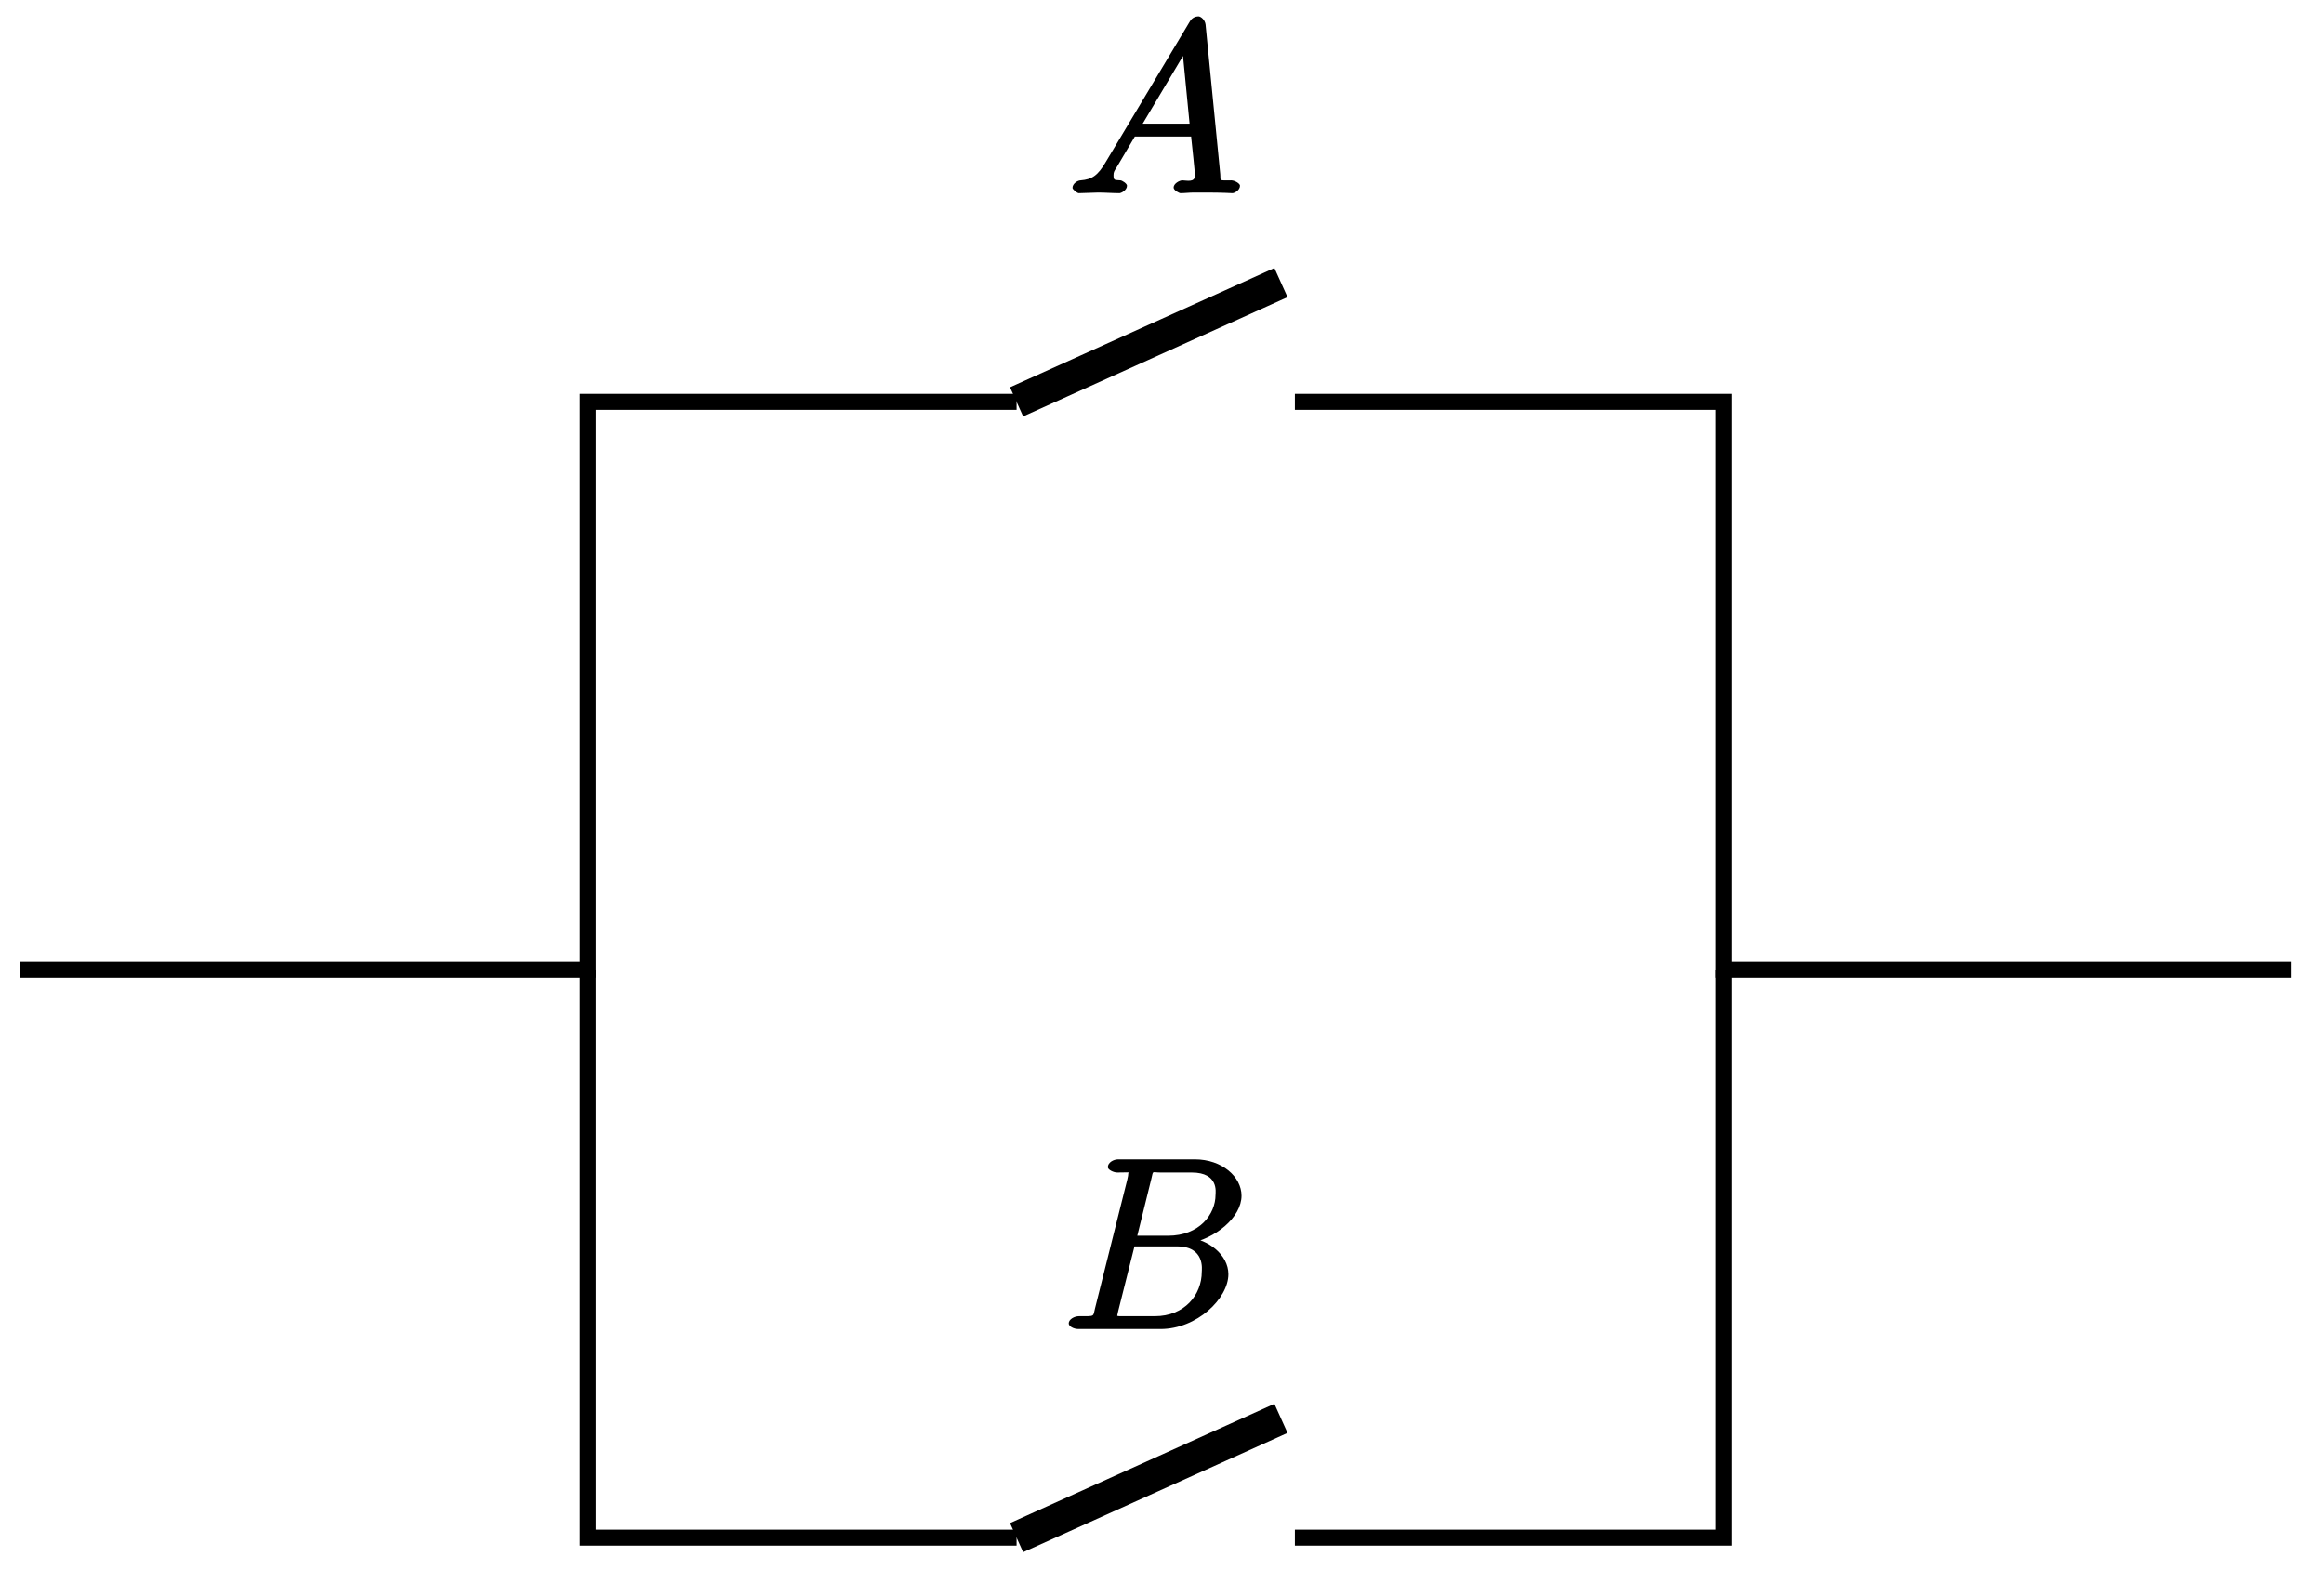
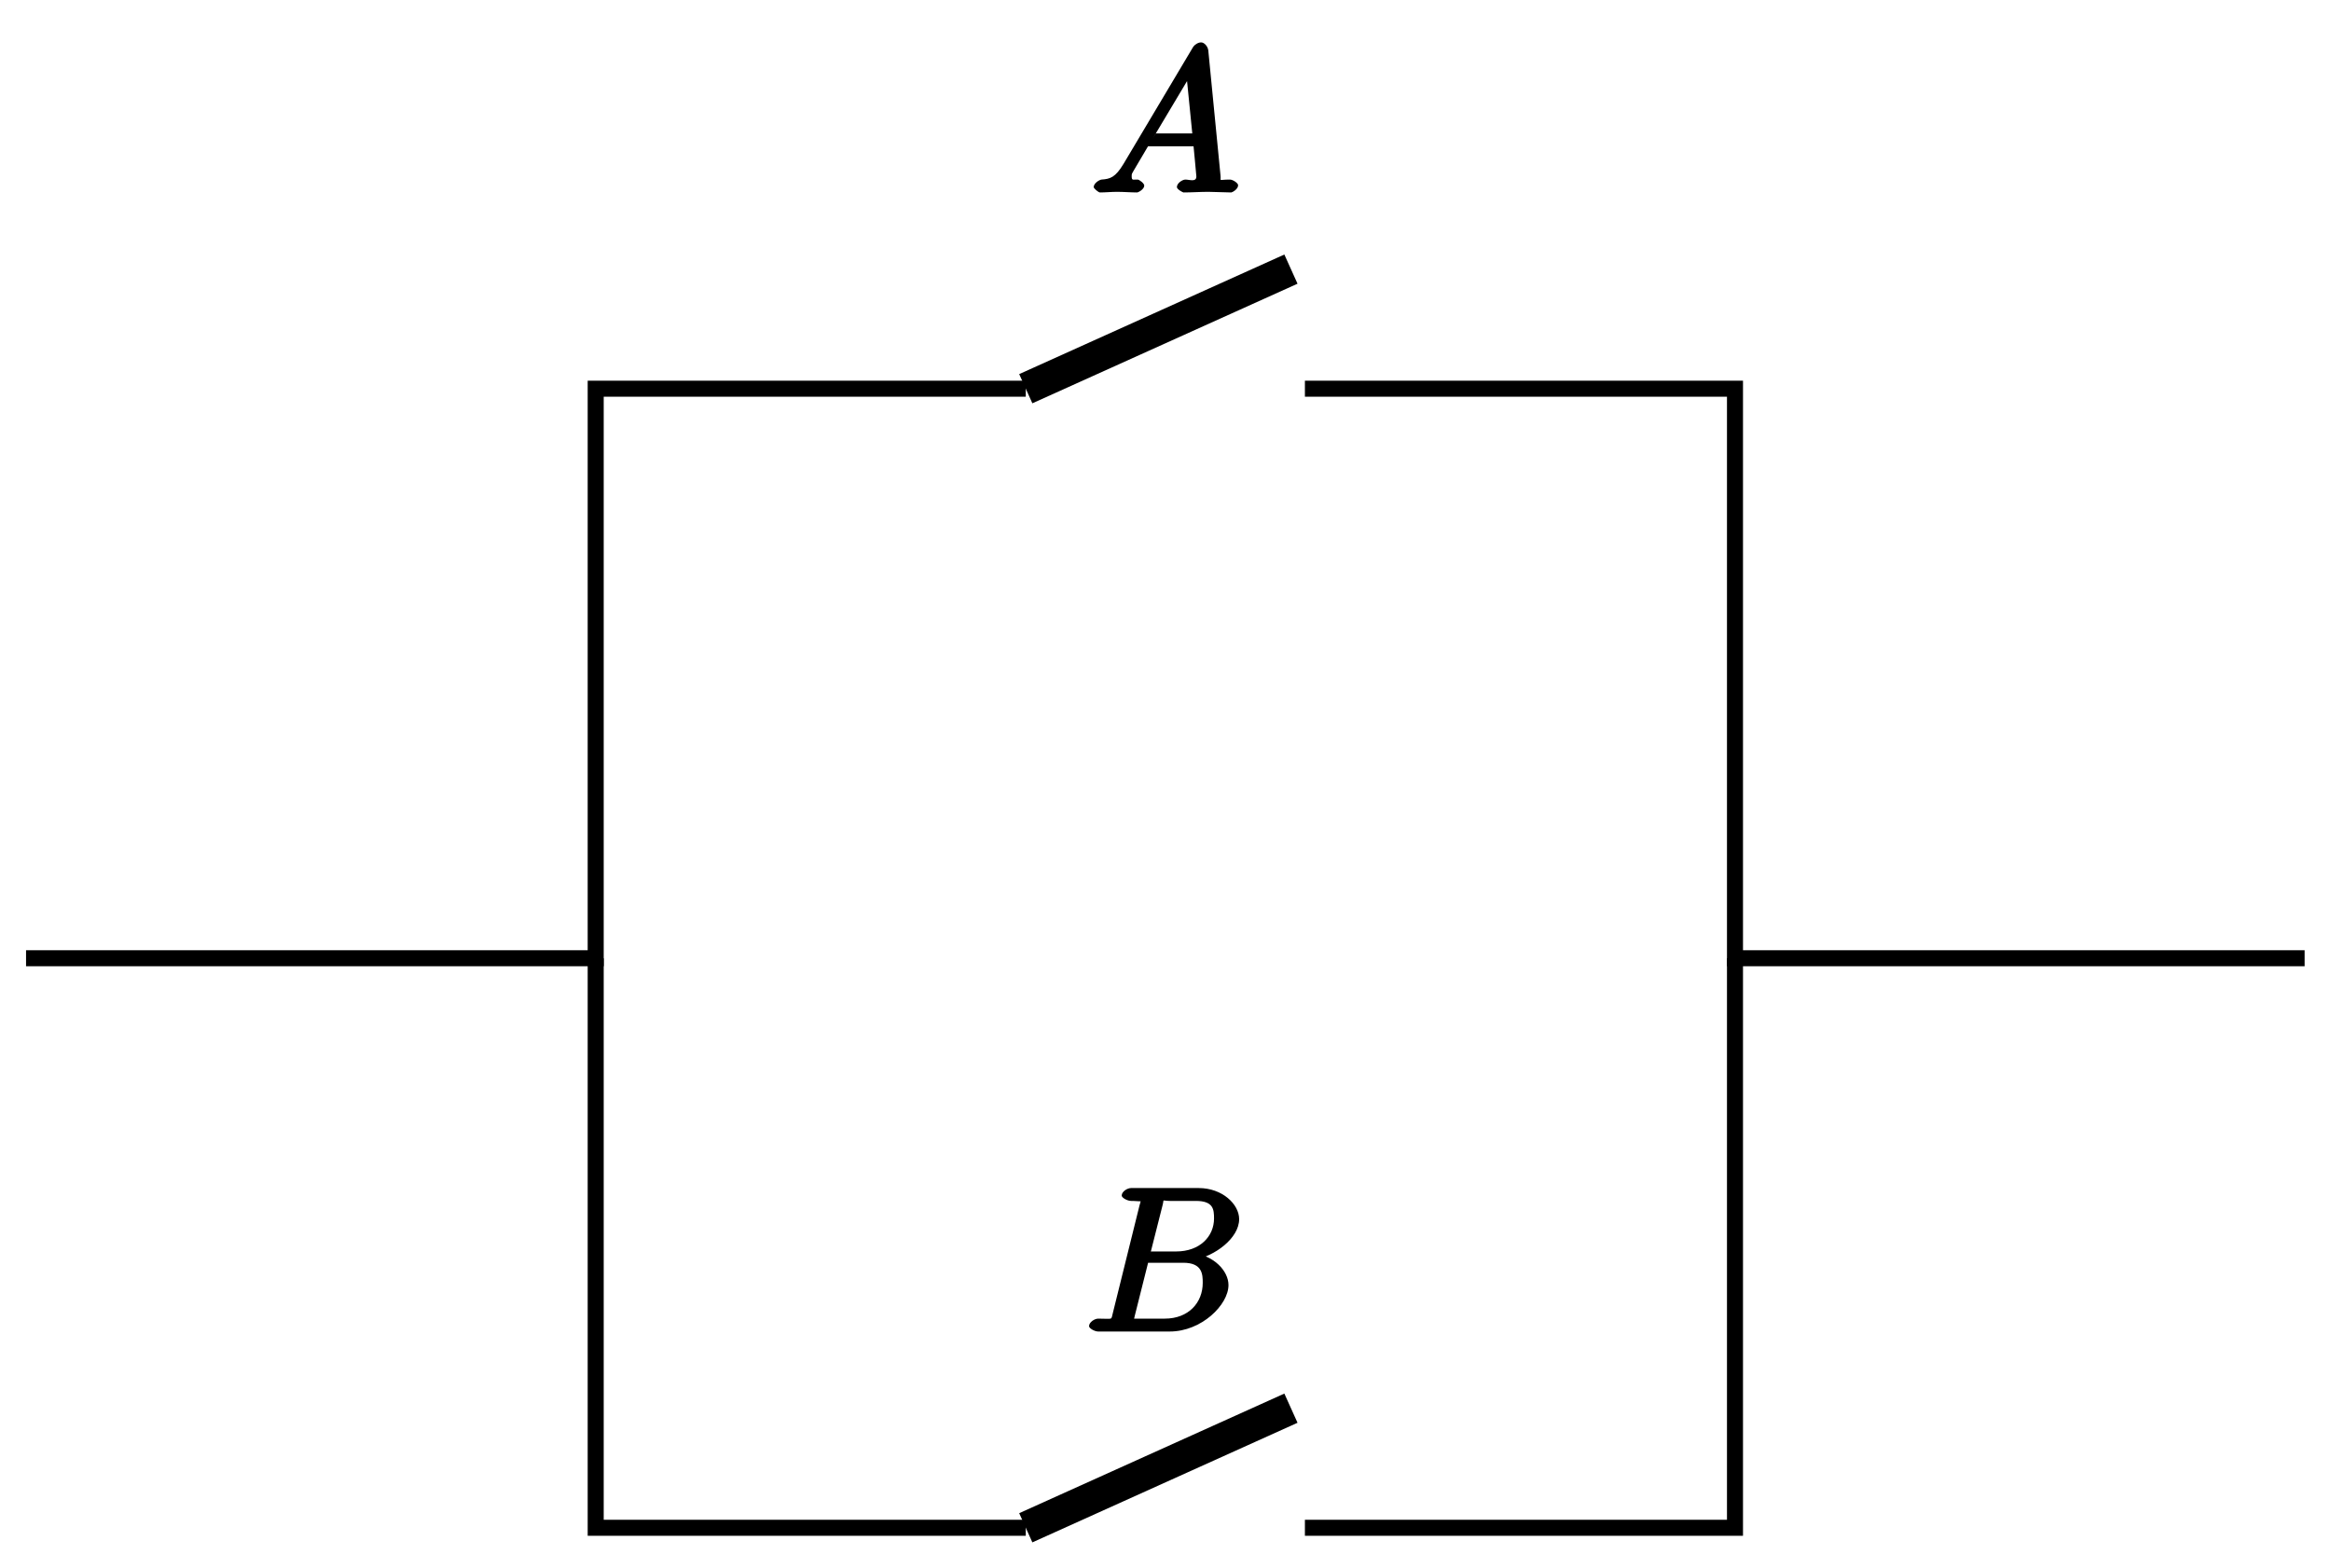
- <svg xmlns="http://www.w3.org/2000/svg" xmlns:xlink="http://www.w3.org/1999/xlink" width="116pt" height="79pt" viewBox="0 0 116 79" version="1.1">
+ <svg xmlns="http://www.w3.org/2000/svg" xmlns:xlink="http://www.w3.org/1999/xlink" width="116pt" height="78pt" viewBox="0 0 116 78" version="1.1">
  <defs>
    <g>
      <symbol overflow="visible" id="glyph0-0">
        <path style="stroke:none;" d="" />
      </symbol>
      <symbol overflow="visible" id="glyph0-1">
-         <path style="stroke:none;" d="M 1.906 -1.578 C 1.5 -0.875 1.203 -0.688 0.641 -0.641 C 0.5 -0.641 0.234 -0.484 0.234 -0.266 C 0.234 -0.188 0.469 0 0.547 0 C 0.766 0 1.297 -0.031 1.516 -0.031 C 1.859 -0.031 2.25 0 2.578 0 C 2.656 0 2.953 -0.141 2.953 -0.375 C 2.953 -0.484 2.703 -0.641 2.625 -0.641 C 2.359 -0.672 2.281 -0.609 2.281 -0.891 C 2.281 -1.062 2.312 -1.094 2.469 -1.344 L 3.344 -2.828 L 6.156 -2.828 C 6.156 -2.859 6.156 -2.766 6.172 -2.656 C 6.203 -2.344 6.344 -1.094 6.344 -0.875 C 6.344 -0.516 5.906 -0.641 5.719 -0.641 C 5.578 -0.641 5.281 -0.484 5.281 -0.281 C 5.281 -0.141 5.562 0 5.625 0 C 5.828 0 6.078 -0.031 6.281 -0.031 L 6.953 -0.031 C 7.688 -0.031 8.219 0 8.219 0 C 8.312 0 8.594 -0.141 8.594 -0.375 C 8.594 -0.484 8.328 -0.641 8.156 -0.641 C 7.5 -0.641 7.641 -0.594 7.609 -0.953 L 6.875 -8.422 C 6.844 -8.656 6.641 -8.828 6.516 -8.828 C 6.391 -8.828 6.203 -8.766 6.094 -8.578 Z M 3.578 -3.203 L 5.969 -7.219 L 5.703 -7.328 L 6.078 -3.469 L 3.734 -3.469 Z M 3.578 -3.203 " />
+         <path style="stroke:none;" d="M 1.656 -1.422 C 1.25 -0.75 1 -0.672 0.562 -0.641 C 0.438 -0.625 0.172 -0.453 0.172 -0.266 C 0.172 -0.203 0.406 0 0.484 0 C 0.75 0 1.062 -0.031 1.328 -0.031 C 1.672 -0.031 2.016 0 2.328 0 C 2.391 0 2.688 -0.156 2.688 -0.344 C 2.688 -0.453 2.438 -0.641 2.359 -0.641 C 2.141 -0.656 2.062 -0.562 2.062 -0.812 C 2.062 -0.938 2.078 -0.938 2.156 -1.078 L 2.875 -2.297 L 5.141 -2.297 C 5.141 -2.25 5.281 -0.891 5.281 -0.797 C 5.281 -0.5 4.938 -0.641 4.734 -0.641 C 4.594 -0.641 4.312 -0.469 4.312 -0.266 C 4.312 -0.156 4.609 0 4.641 0 C 5.047 0 5.469 -0.031 5.875 -0.031 C 6.125 -0.031 6.766 0 7.016 0 C 7.062 0 7.359 -0.156 7.359 -0.359 C 7.359 -0.469 7.094 -0.641 6.953 -0.641 C 6.344 -0.641 6.516 -0.531 6.484 -0.828 L 5.875 -7.062 C 5.859 -7.25 5.688 -7.469 5.516 -7.469 C 5.359 -7.469 5.188 -7.344 5.125 -7.25 Z M 3.094 -2.656 L 5.062 -5.953 L 4.766 -6.062 L 5.078 -2.938 L 3.266 -2.938 Z M 3.094 -2.656 " />
      </symbol>
      <symbol overflow="visible" id="glyph0-2">
-         <path style="stroke:none;" d="M 4.531 -7.5 C 4.641 -7.938 4.531 -7.812 5 -7.812 L 6.547 -7.812 C 7.906 -7.812 7.734 -6.812 7.734 -6.703 C 7.734 -5.734 6.938 -4.656 5.359 -4.656 L 3.828 -4.656 Z M 6.391 -4.266 C 7.703 -4.5 9.031 -5.562 9.031 -6.656 C 9.031 -7.594 8.062 -8.469 6.703 -8.469 L 2.875 -8.469 C 2.641 -8.469 2.359 -8.312 2.359 -8.078 C 2.359 -7.953 2.641 -7.812 2.828 -7.812 C 3.547 -7.812 3.375 -7.859 3.375 -7.734 C 3.375 -7.703 3.375 -7.641 3.328 -7.453 L 1.719 -1.031 C 1.609 -0.609 1.75 -0.641 0.922 -0.641 C 0.688 -0.641 0.406 -0.484 0.406 -0.281 C 0.406 -0.141 0.641 0 0.891 0 L 4.984 0 C 6.812 0 8.375 -1.531 8.375 -2.734 C 8.375 -3.719 7.359 -4.469 6.391 -4.562 Z M 4.703 -0.641 L 3.078 -0.641 C 2.922 -0.641 2.891 -0.641 2.828 -0.656 C 2.688 -0.672 2.828 -0.531 2.828 -0.641 C 2.828 -0.719 2.859 -0.781 2.875 -0.891 L 3.688 -4.125 L 5.812 -4.125 C 7.219 -4.125 7.047 -2.953 7.047 -2.859 C 7.047 -1.703 6.188 -0.641 4.703 -0.641 Z M 4.703 -0.641 " />
+         <path style="stroke:none;" d="M 1.422 -0.938 C 1.312 -0.547 1.469 -0.641 0.688 -0.641 C 0.516 -0.641 0.234 -0.469 0.234 -0.266 C 0.234 -0.156 0.516 0 0.688 0 L 4.25 0 C 5.828 0 7.172 -1.328 7.172 -2.312 C 7.172 -3.031 6.422 -3.781 5.453 -3.891 L 5.453 -3.562 C 6.484 -3.75 7.703 -4.641 7.703 -5.594 C 7.703 -6.328 6.875 -7.141 5.688 -7.141 L 2.328 -7.141 C 2.141 -7.141 1.859 -6.969 1.859 -6.766 C 1.859 -6.656 2.141 -6.5 2.328 -6.5 C 2.344 -6.5 2.531 -6.5 2.703 -6.484 C 2.875 -6.453 2.797 -6.609 2.797 -6.484 C 2.797 -6.438 2.781 -6.406 2.75 -6.297 Z M 3.266 -3.812 L 3.891 -6.281 C 3.984 -6.625 3.828 -6.5 4.25 -6.5 L 5.547 -6.5 C 6.422 -6.5 6.453 -6.078 6.453 -5.625 C 6.453 -4.75 5.766 -3.984 4.562 -3.984 L 3.312 -3.984 Z M 2.656 -0.641 C 2.516 -0.641 2.5 -0.641 2.438 -0.641 C 2.328 -0.656 2.469 -0.5 2.469 -0.578 C 2.469 -0.609 2.469 -0.625 2.516 -0.812 L 3.172 -3.422 L 4.922 -3.422 C 5.875 -3.422 5.891 -2.844 5.891 -2.422 C 5.891 -1.438 5.188 -0.641 4 -0.641 Z M 2.656 -0.641 " />
      </symbol>
    </g>
  </defs>
  <g id="surface1">
-     <path style="fill:none;stroke-width:0.797;stroke-linecap:butt;stroke-linejoin:miter;stroke:rgb(0%,0%,0%);stroke-opacity:1;stroke-miterlimit:10;" d="M 0.001 -0 L 28.347 -0 L 28.347 28.346 L 49.749 28.346 M 63.639 28.346 L 85.041 28.346 L 85.041 -0 L 113.388 -0 " transform="matrix(1.00003,0,0,-1.00005,0.99159,48.40582)" />
-     <path style="fill:none;stroke-width:1.594;stroke-linecap:butt;stroke-linejoin:miter;stroke:rgb(0%,0%,0%);stroke-opacity:1;stroke-miterlimit:10;" d="M 49.749 28.346 L 62.944 34.299 " transform="matrix(1.00003,0,0,-1.00005,0.99159,48.40582)" />
+     <path style="fill:none;stroke-width:0.797;stroke-linecap:butt;stroke-linejoin:miter;stroke:rgb(0%,0%,0%);stroke-opacity:1;stroke-miterlimit:10;" d="M 0.001 -0 L 28.348 -0 L 28.348 28.347 L 49.75 28.347 M 63.64 28.347 L 85.042 28.347 L 85.042 -0 L 113.389 -0 " transform="matrix(1.00003,0,0,-1.00003,1.295499,47.69501)" />
+     <path style="fill:none;stroke-width:1.594;stroke-linecap:butt;stroke-linejoin:miter;stroke:rgb(0%,0%,0%);stroke-opacity:1;stroke-miterlimit:10;" d="M 49.75 28.347 L 62.945 34.299 " transform="matrix(1.00003,0,0,-1.00003,1.295499,47.69501)" />
    <g style="fill:rgb(0%,0%,0%);fill-opacity:1;">
-       <use xlink:href="#glyph0-1" x="53.299" y="9.644" />
+       <use xlink:href="#glyph0-1" x="54.255" y="9.579" />
    </g>
-     <path style="fill:none;stroke-width:0.797;stroke-linecap:butt;stroke-linejoin:miter;stroke:rgb(0%,0%,0%);stroke-opacity:1;stroke-miterlimit:10;" d="M 28.347 -0 L 28.347 -28.347 L 49.749 -28.347 M 63.639 -28.347 L 85.041 -28.347 L 85.041 -0 " transform="matrix(1.00003,0,0,-1.00005,0.99159,48.40582)" />
-     <path style="fill:none;stroke-width:1.594;stroke-linecap:butt;stroke-linejoin:miter;stroke:rgb(0%,0%,0%);stroke-opacity:1;stroke-miterlimit:10;" d="M 49.749 -28.347 L 62.944 -22.394 " transform="matrix(1.00003,0,0,-1.00005,0.99159,48.40582)" />
+     <path style="fill:none;stroke-width:0.797;stroke-linecap:butt;stroke-linejoin:miter;stroke:rgb(0%,0%,0%);stroke-opacity:1;stroke-miterlimit:10;" d="M 28.348 -0 L 28.348 -28.347 L 49.75 -28.347 M 63.64 -28.347 L 85.042 -28.347 L 85.042 -0 " transform="matrix(1.00003,0,0,-1.00003,1.295499,47.69501)" />
+     <path style="fill:none;stroke-width:1.594;stroke-linecap:butt;stroke-linejoin:miter;stroke:rgb(0%,0%,0%);stroke-opacity:1;stroke-miterlimit:10;" d="M 49.75 -28.347 L 62.945 -22.394 " transform="matrix(1.00003,0,0,-1.00003,1.295499,47.69501)" />
    <g style="fill:rgb(0%,0%,0%);fill-opacity:1;">
-       <use xlink:href="#glyph0-2" x="52.938" y="66.341" />
+       <use xlink:href="#glyph0-2" x="53.962" y="66.274" />
    </g>
  </g>
</svg>
